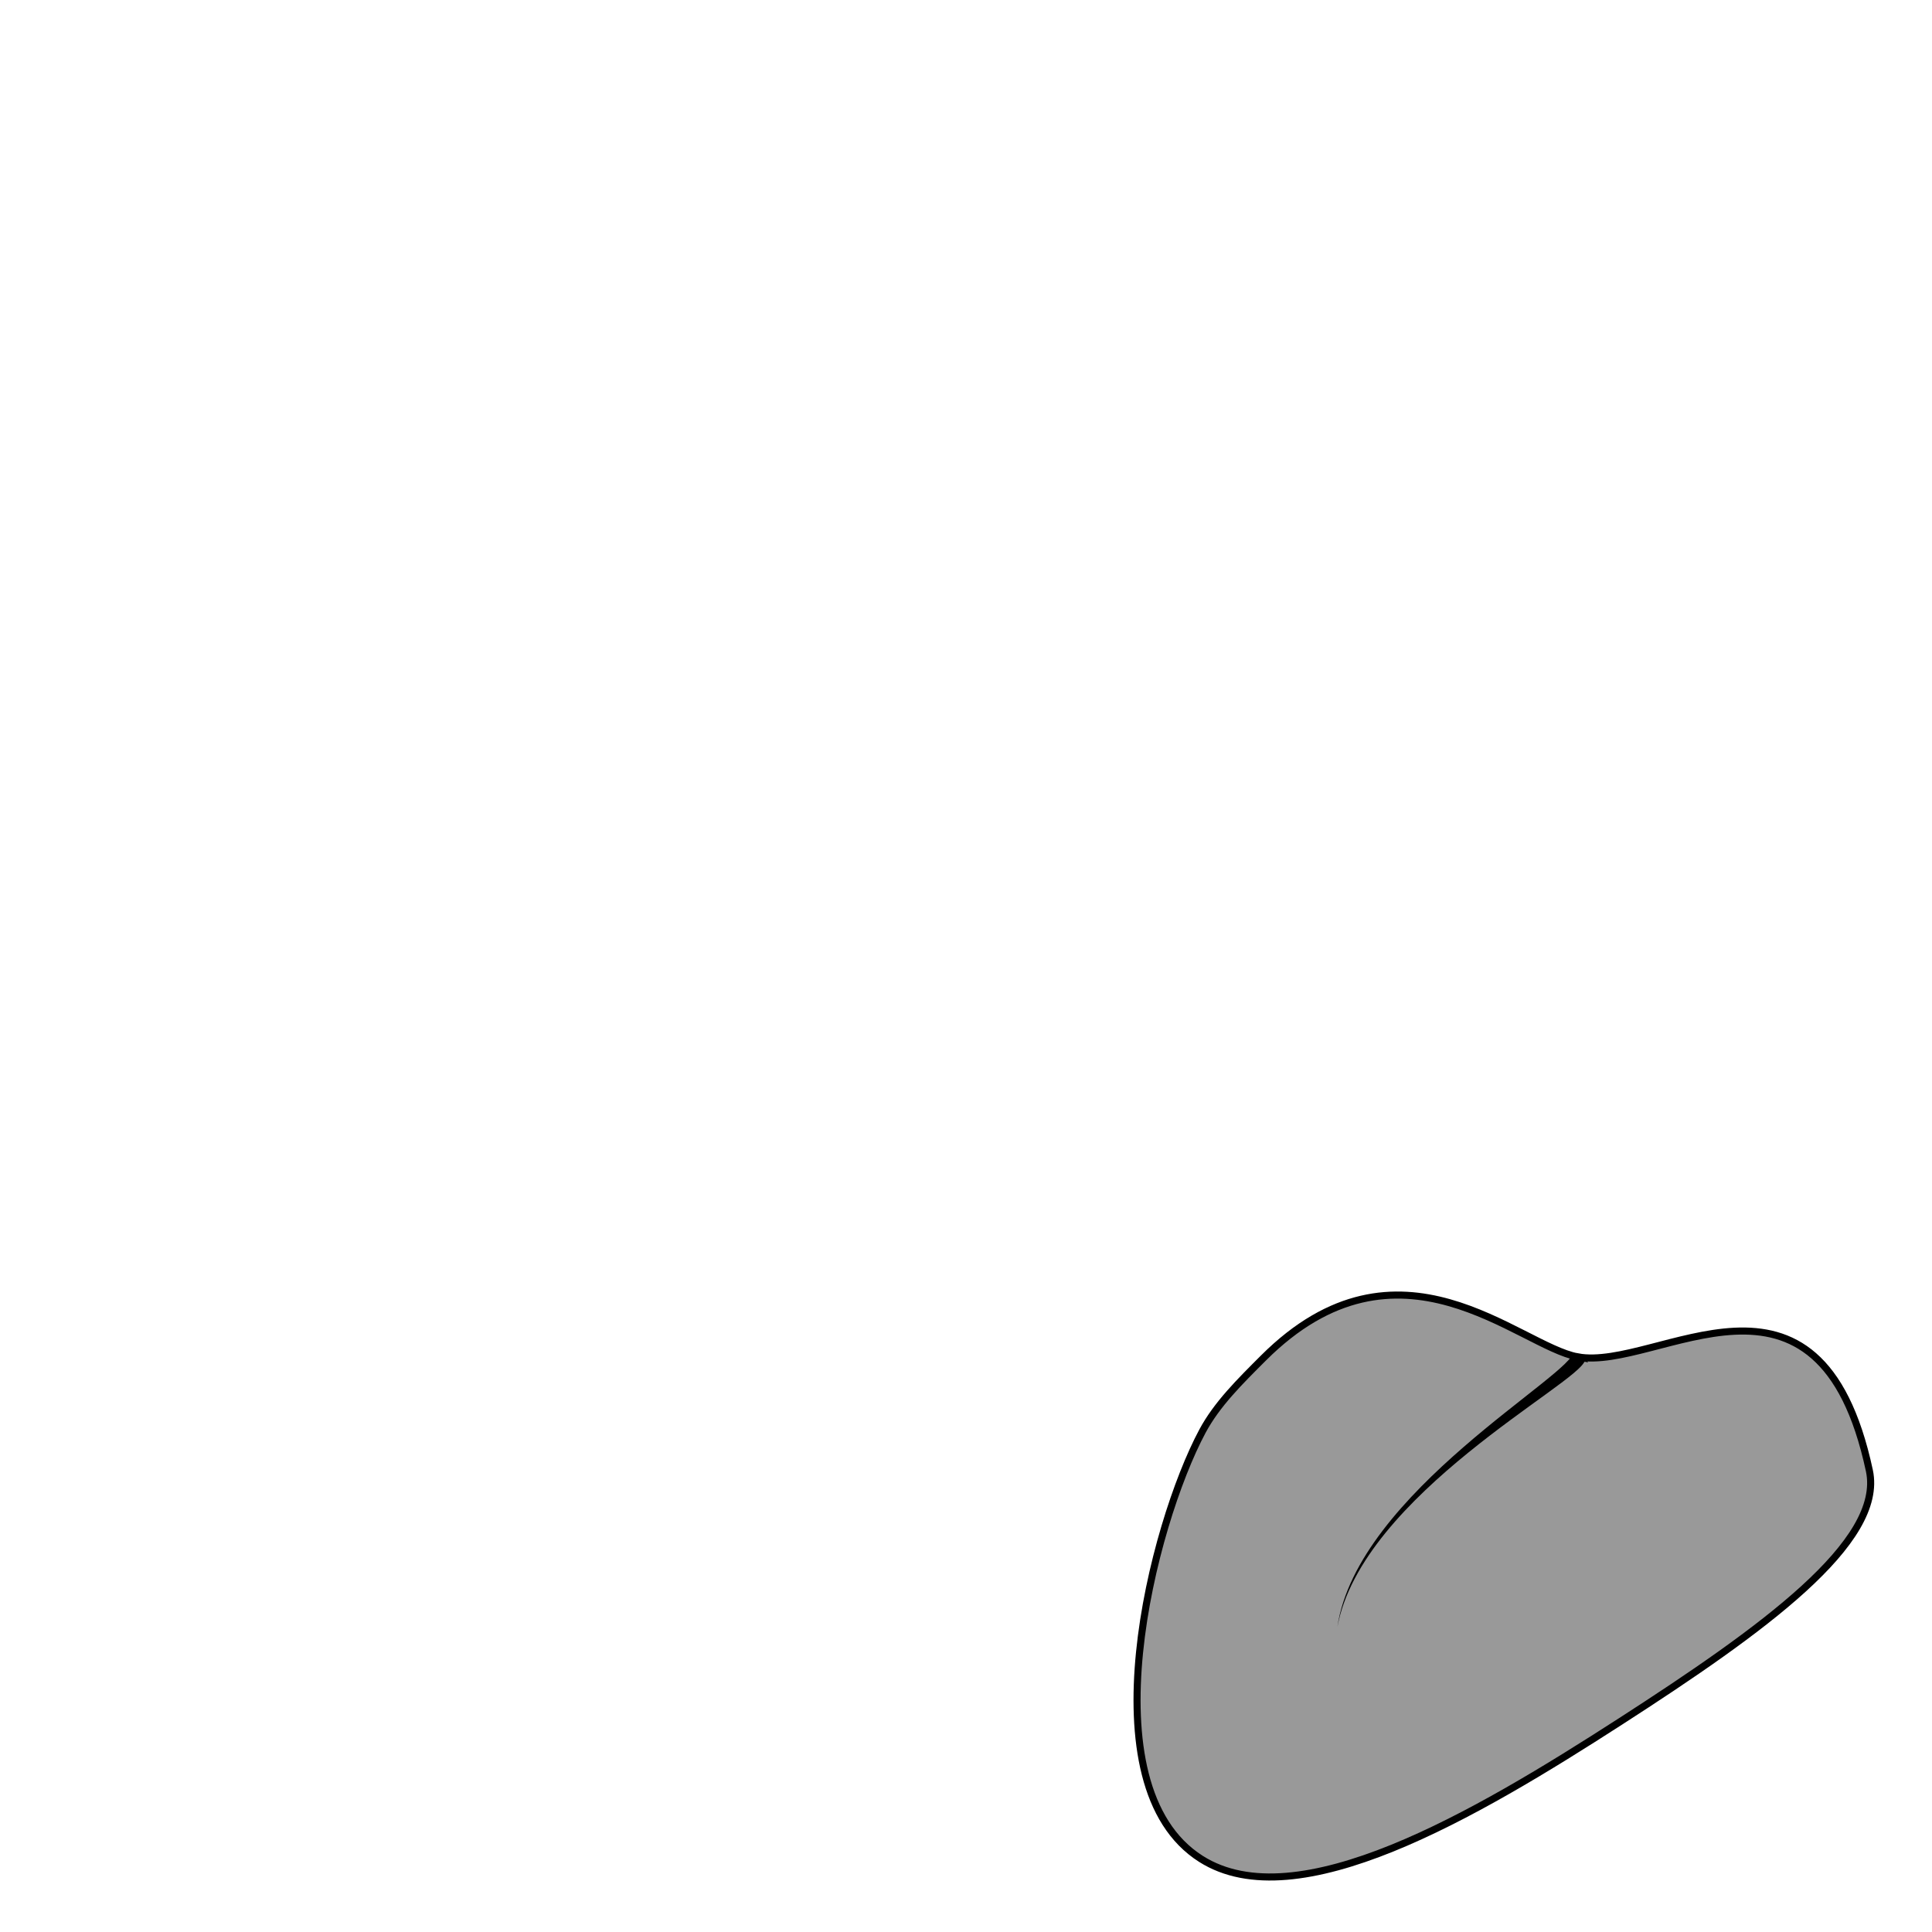
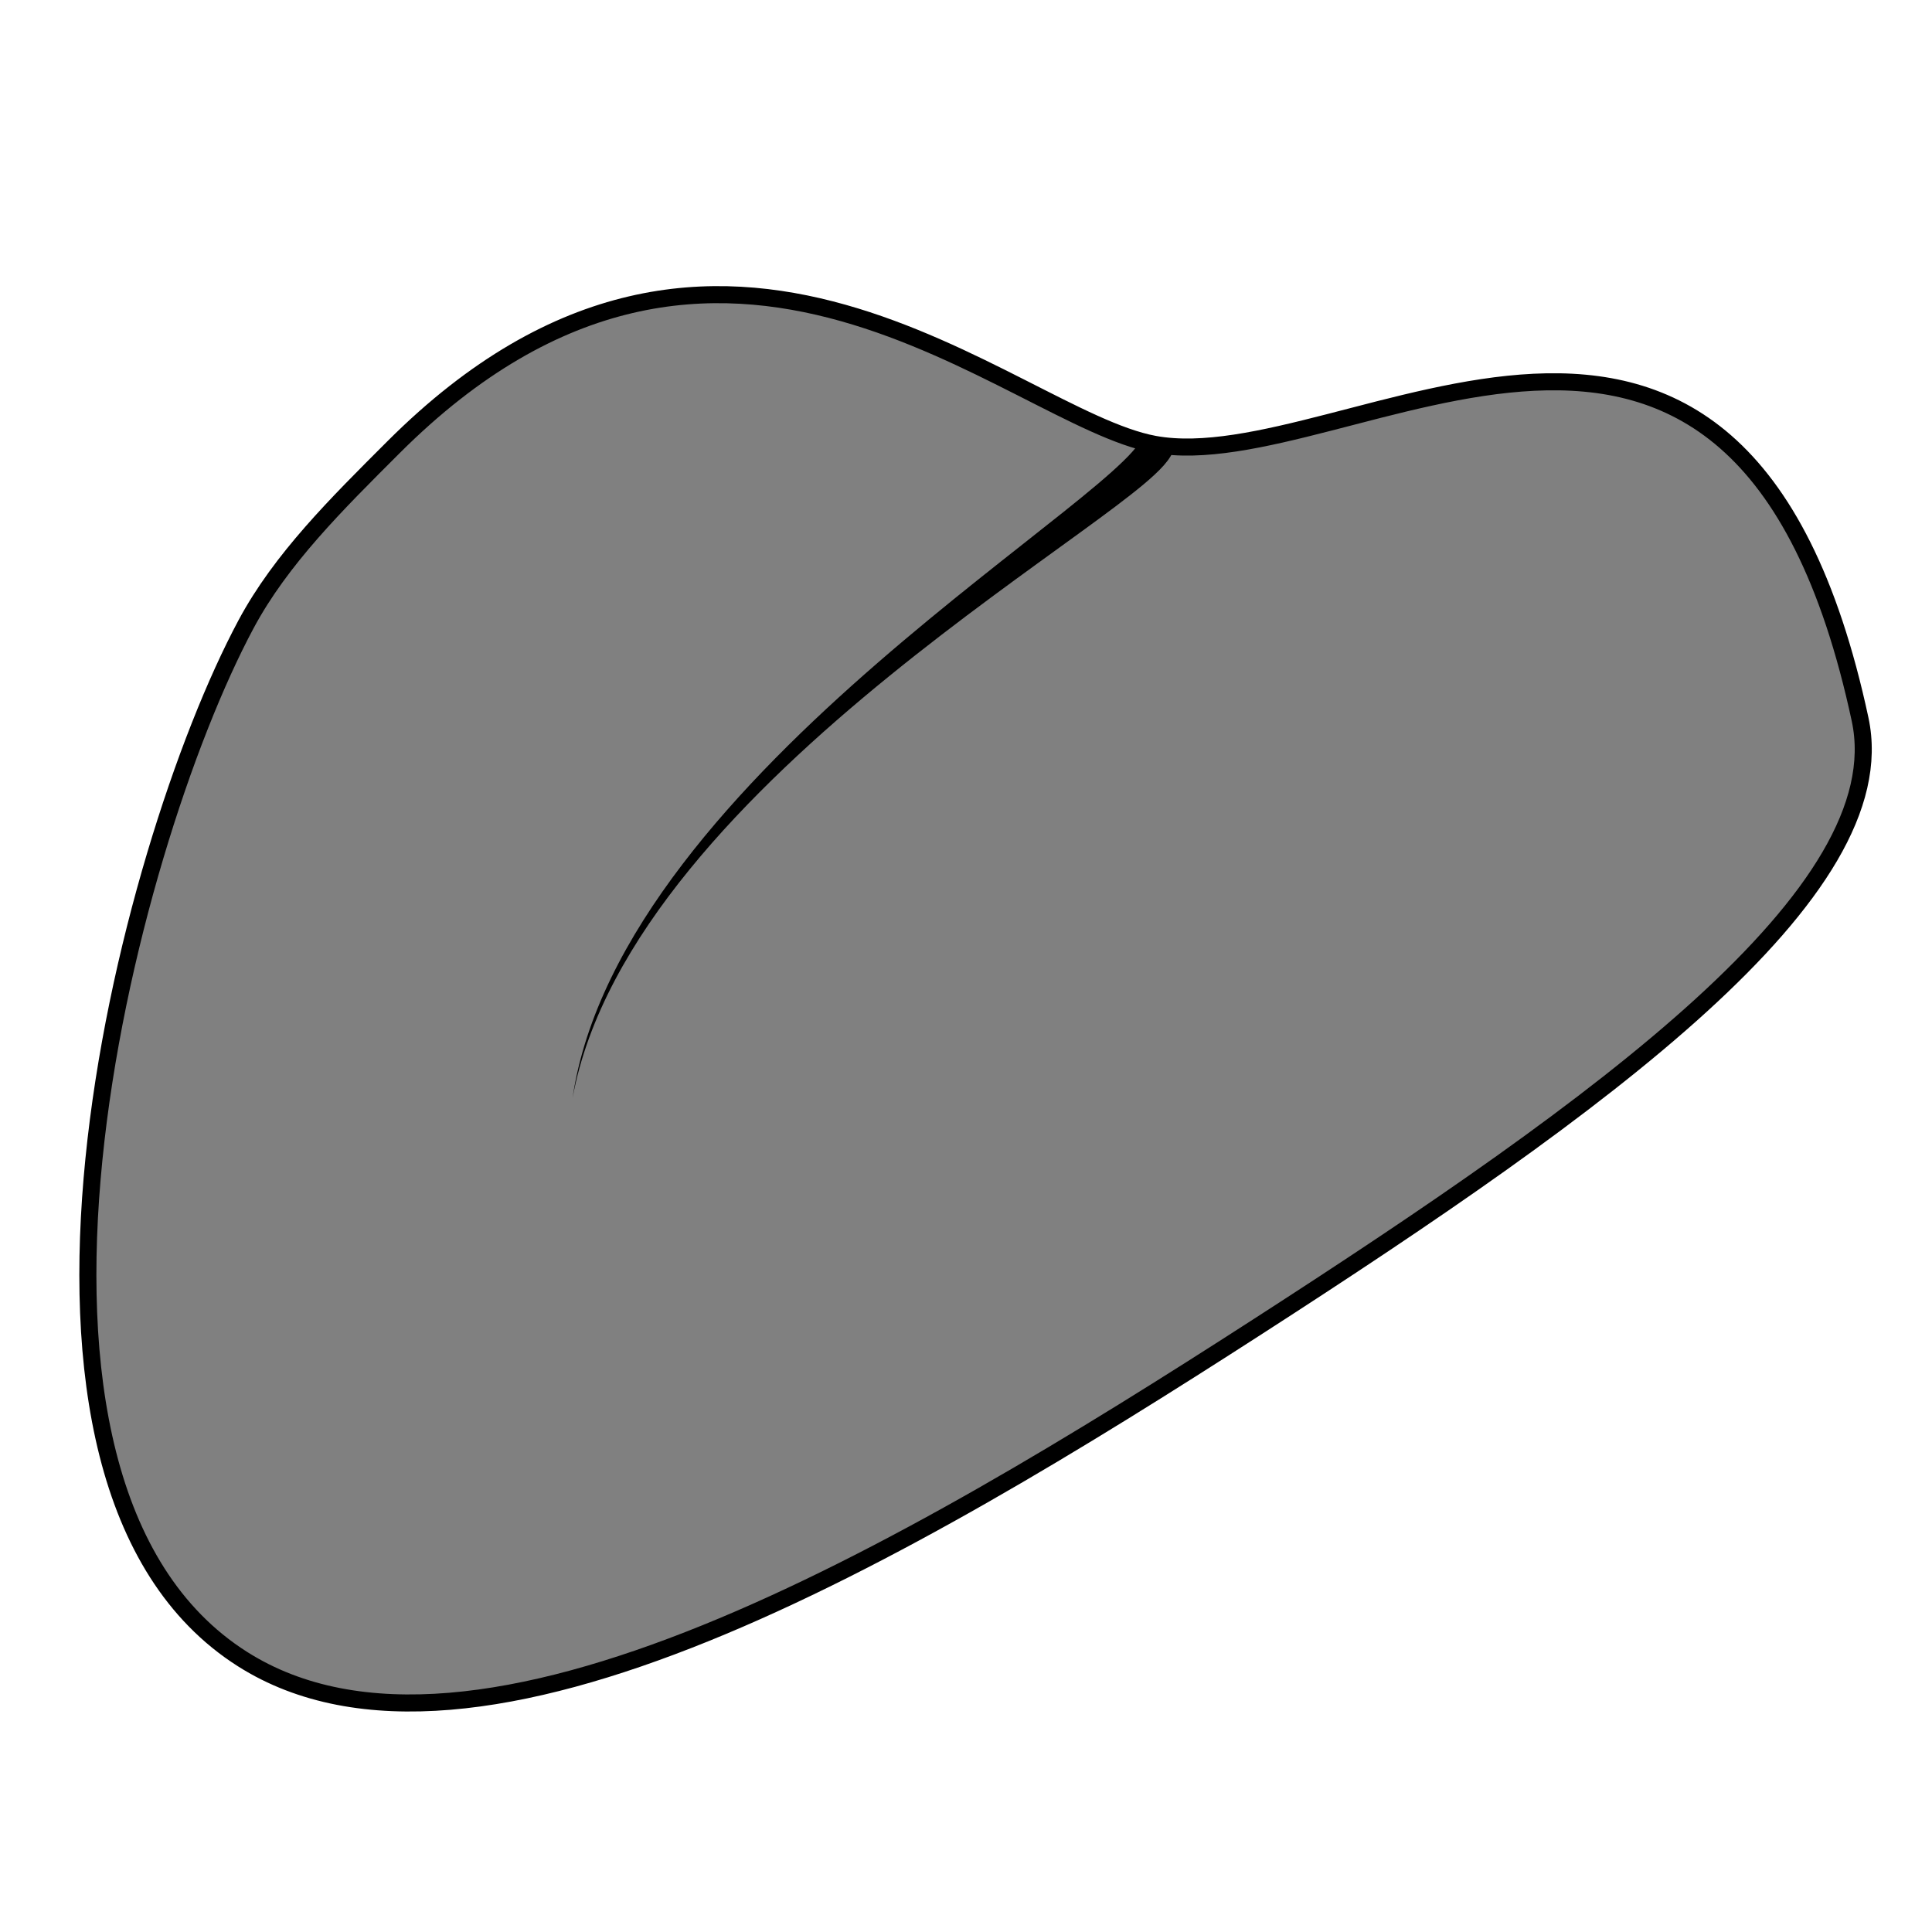
<svg xmlns="http://www.w3.org/2000/svg" width="100%" height="100%" viewBox="0 0 64 64" id="svg4311" version="1.1">
  <defs id="defs4313">
    </defs>
  <g id="layer1" transform="translate(0,-988.3622)" style="display:inline">
-     <path style="display:inline;fill:#999999;fill-rule:evenodd;stroke:#000000;stroke-width:0.234;stroke-linecap:butt;stroke-linejoin:miter;stroke-miterlimit:4;stroke-dasharray:none;stroke-opacity:1" d="m 52.265,1033.311 c -1.966,-0.362 -5.923,-4.446 -10.413,0.038 -0.783,0.782 -1.542,1.531 -2.02,2.424 -1.654,3.088 -3.885,11.732 -0.05,14.166 3.182,2.02 9.08,-1.445 13.897,-4.551 4.684,-3.021 8.755,-5.938 8.246,-8.312 -1.666,-7.773 -7.016,-3.279 -9.661,-3.766 z" id="path4218-4" />
-     <path style="fill:#000000;fill-rule:evenodd;stroke:none;stroke-width:1px;stroke-linecap:butt;stroke-linejoin:miter;stroke-opacity:1" d="m 52.07,1033.262 c 0.004,-0.023 0.025,-0.023 -0.028,0.053 -0.041,0.059 -0.11,0.136 -0.205,0.228 -0.19,0.185 -0.469,0.416 -0.811,0.69 -0.682,0.546 -1.604,1.248 -2.545,2.066 -1.887,1.637 -3.849,3.732 -4.178,5.956 0.405,-2.192 2.416,-4.213 4.333,-5.771 0.961,-0.781 1.899,-1.446 2.61,-1.963 0.353,-0.257 0.656,-0.481 0.874,-0.664 0.108,-0.091 0.204,-0.178 0.275,-0.258 0.062,-0.07 0.142,-0.174 0.157,-0.297 z" id="path4294" />
+     <g id="g837" transform="matrix(1.21,0,0,1.21,-5.717016,-217.5015)">
+       <path id="path4218-4" d="m 36.327,1008.745 c -3.932,-0.724 -11.846,-8.892 -20.825,0.076 -1.565,1.563 -3.083,3.063 -4.04,4.848 -3.308,6.177 -7.77,23.463 -0.099,28.333 6.365,4.04 18.16,-2.889 27.793,-9.101 9.369,-6.041 17.511,-11.877 16.493,-16.624 -3.333,-15.546 -14.033,-6.558 -19.322,-7.532 z" style="display:inline;fill:#808080;fill-rule:evenodd;stroke:#000000;stroke-width:0.467;stroke-linecap:butt;stroke-linejoin:miter;stroke-miterlimit:4;stroke-dasharray:none;stroke-opacity:1" />
+       <path id="path4294" d="m 36.418,1008.687 -0.481,-0.04 c 0.004,-0.023 0.029,-0.068 0.015,-0.021 -0.007,0.025 -0.03,0.069 -0.071,0.128 -0.082,0.118 -0.219,0.272 -0.41,0.457 -0.38,0.37 -0.938,0.833 -1.622,1.38 -1.364,1.091 -3.207,2.497 -5.091,4.132 -1.884,1.635 -3.809,3.5 -5.347,5.516 -1.539,2.017 -2.682,4.177 -3.01,6.396 0.406,-2.198 1.617,-4.304 3.2,-6.247 1.584,-1.945 3.547,-3.735 5.467,-5.295 1.922,-1.562 3.798,-2.892 5.219,-3.926 0.706,-0.513 1.313,-0.963 1.748,-1.327 0.217,-0.182 0.407,-0.356 0.549,-0.516 0.071,-0.081 0.139,-0.167 0.192,-0.257 0.052,-0.088 0.105,-0.202 0.121,-0.336 z" style="fill:#000000;fill-rule:evenodd;stroke:none;stroke-width:2px;stroke-linecap:butt;stroke-linejoin:miter;stroke-opacity:1" />
+     </g>
  </g>
</svg>
